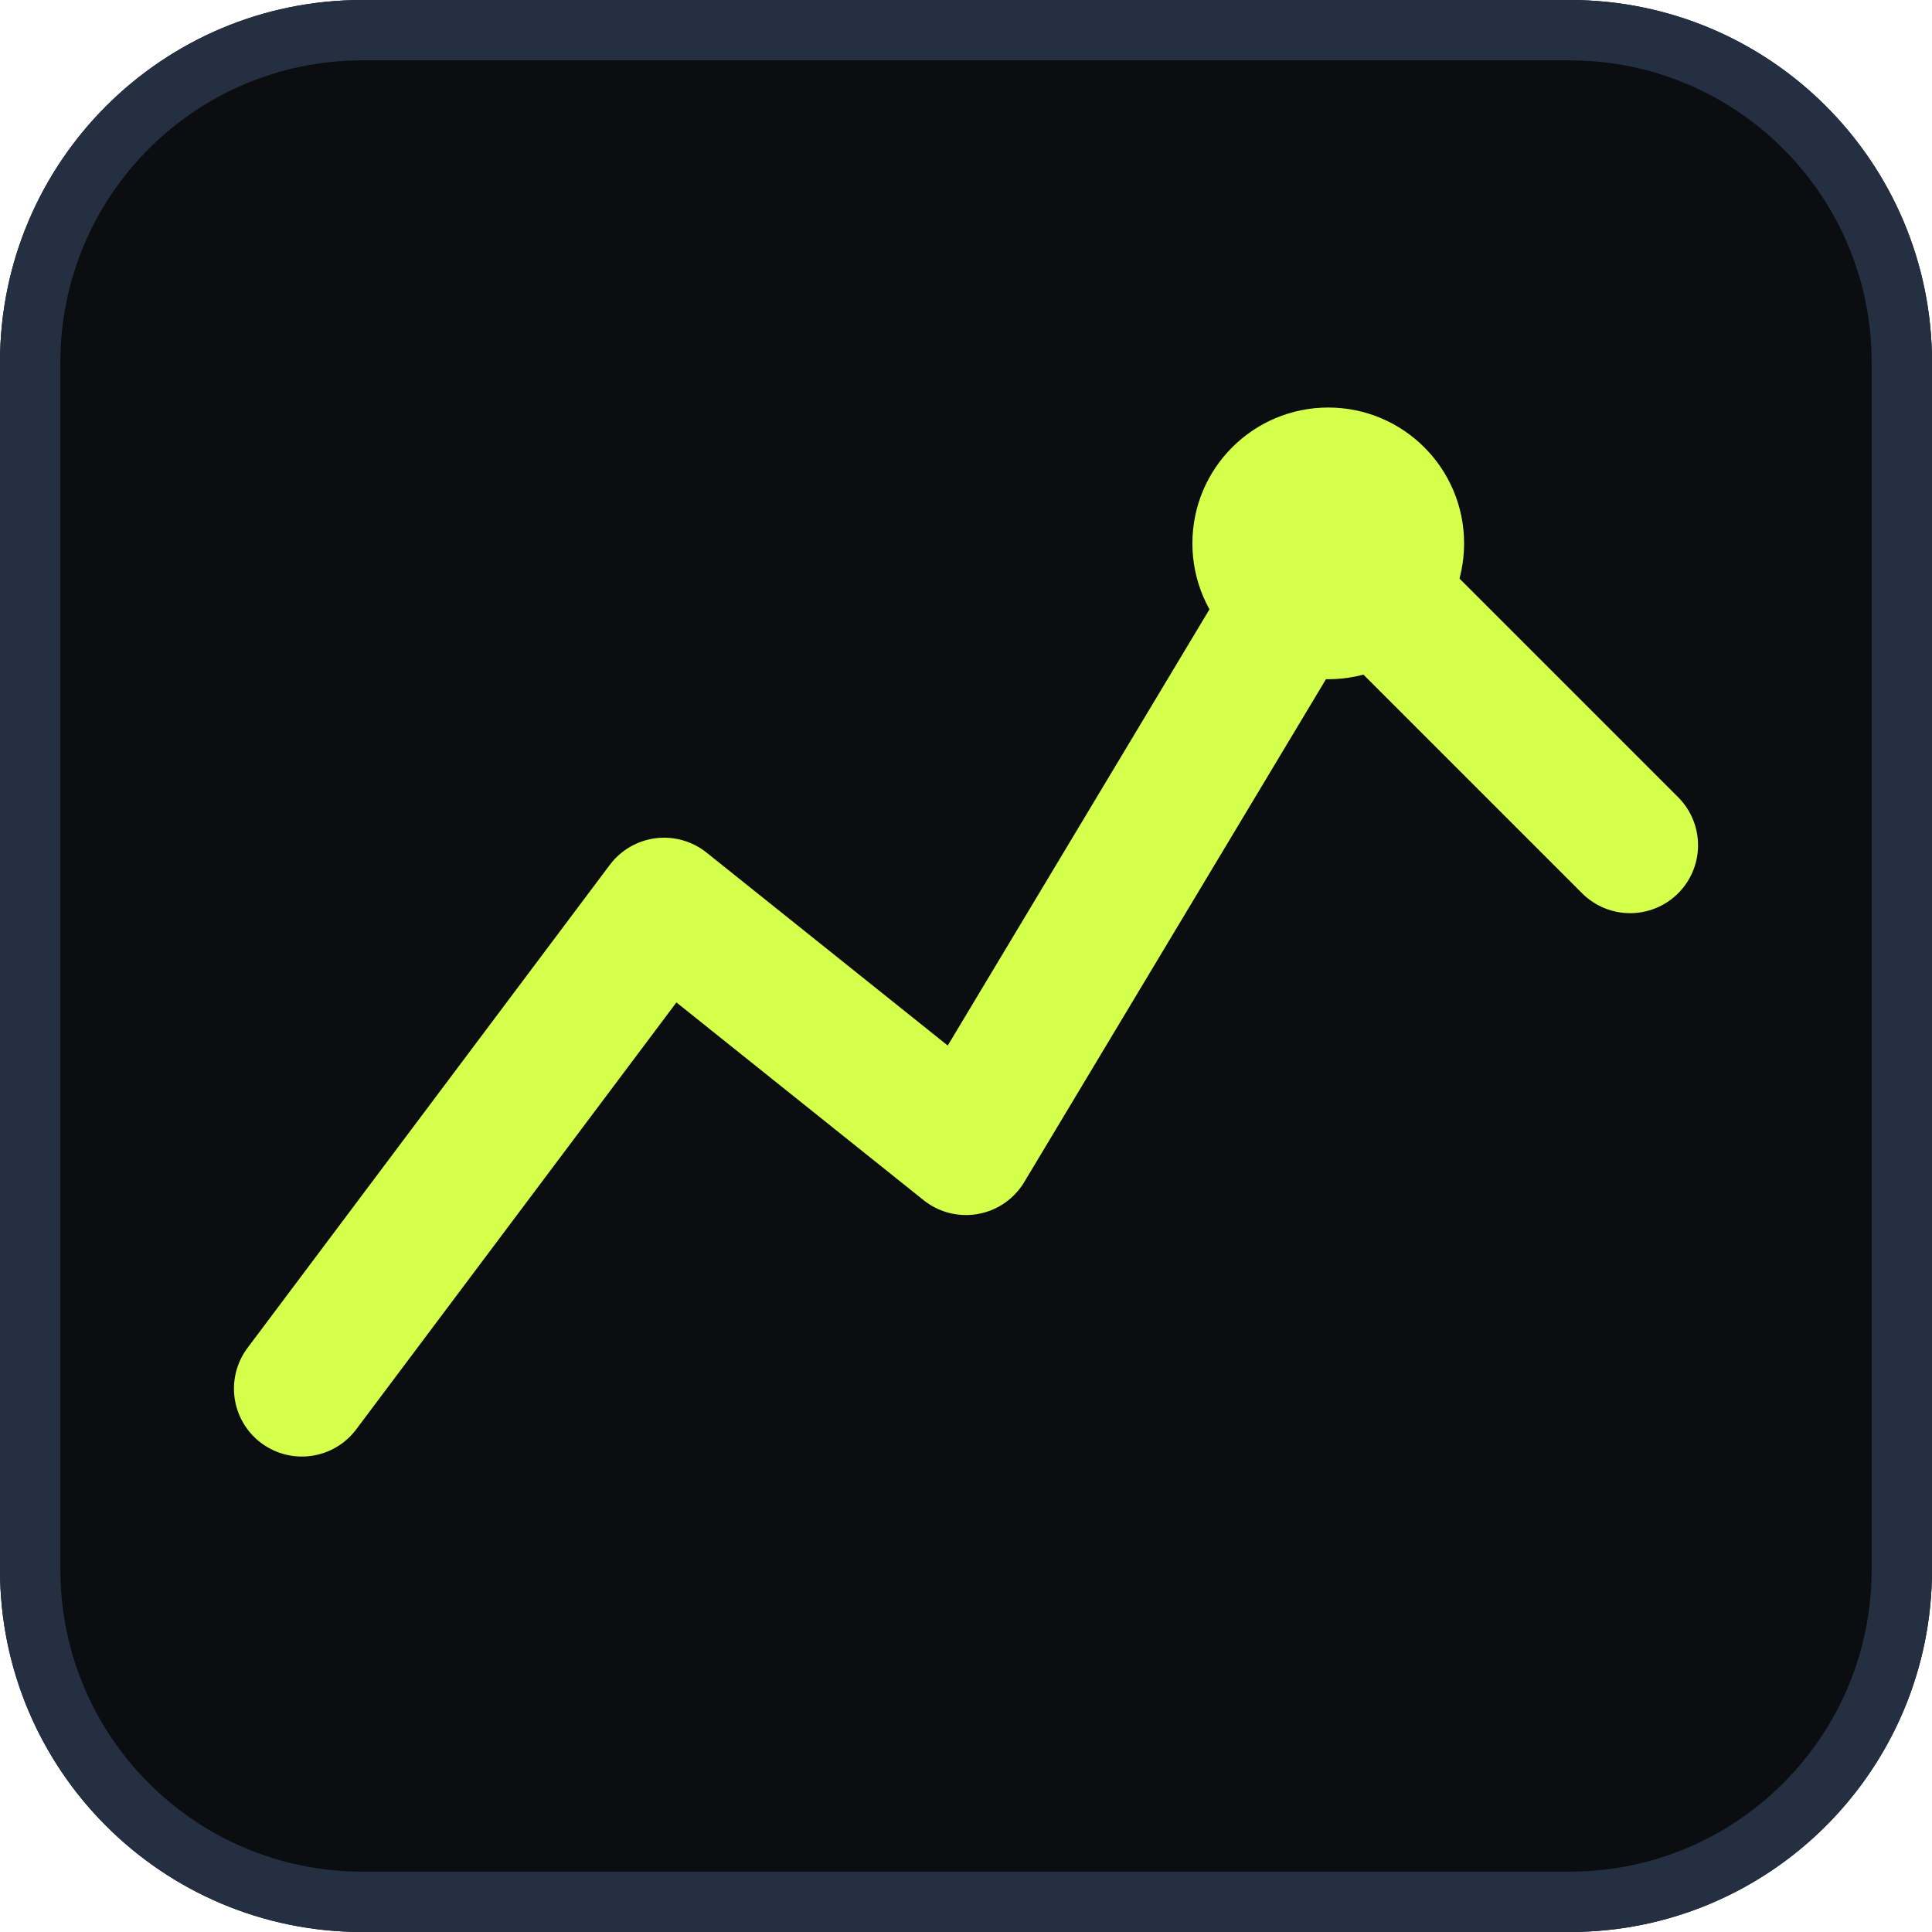
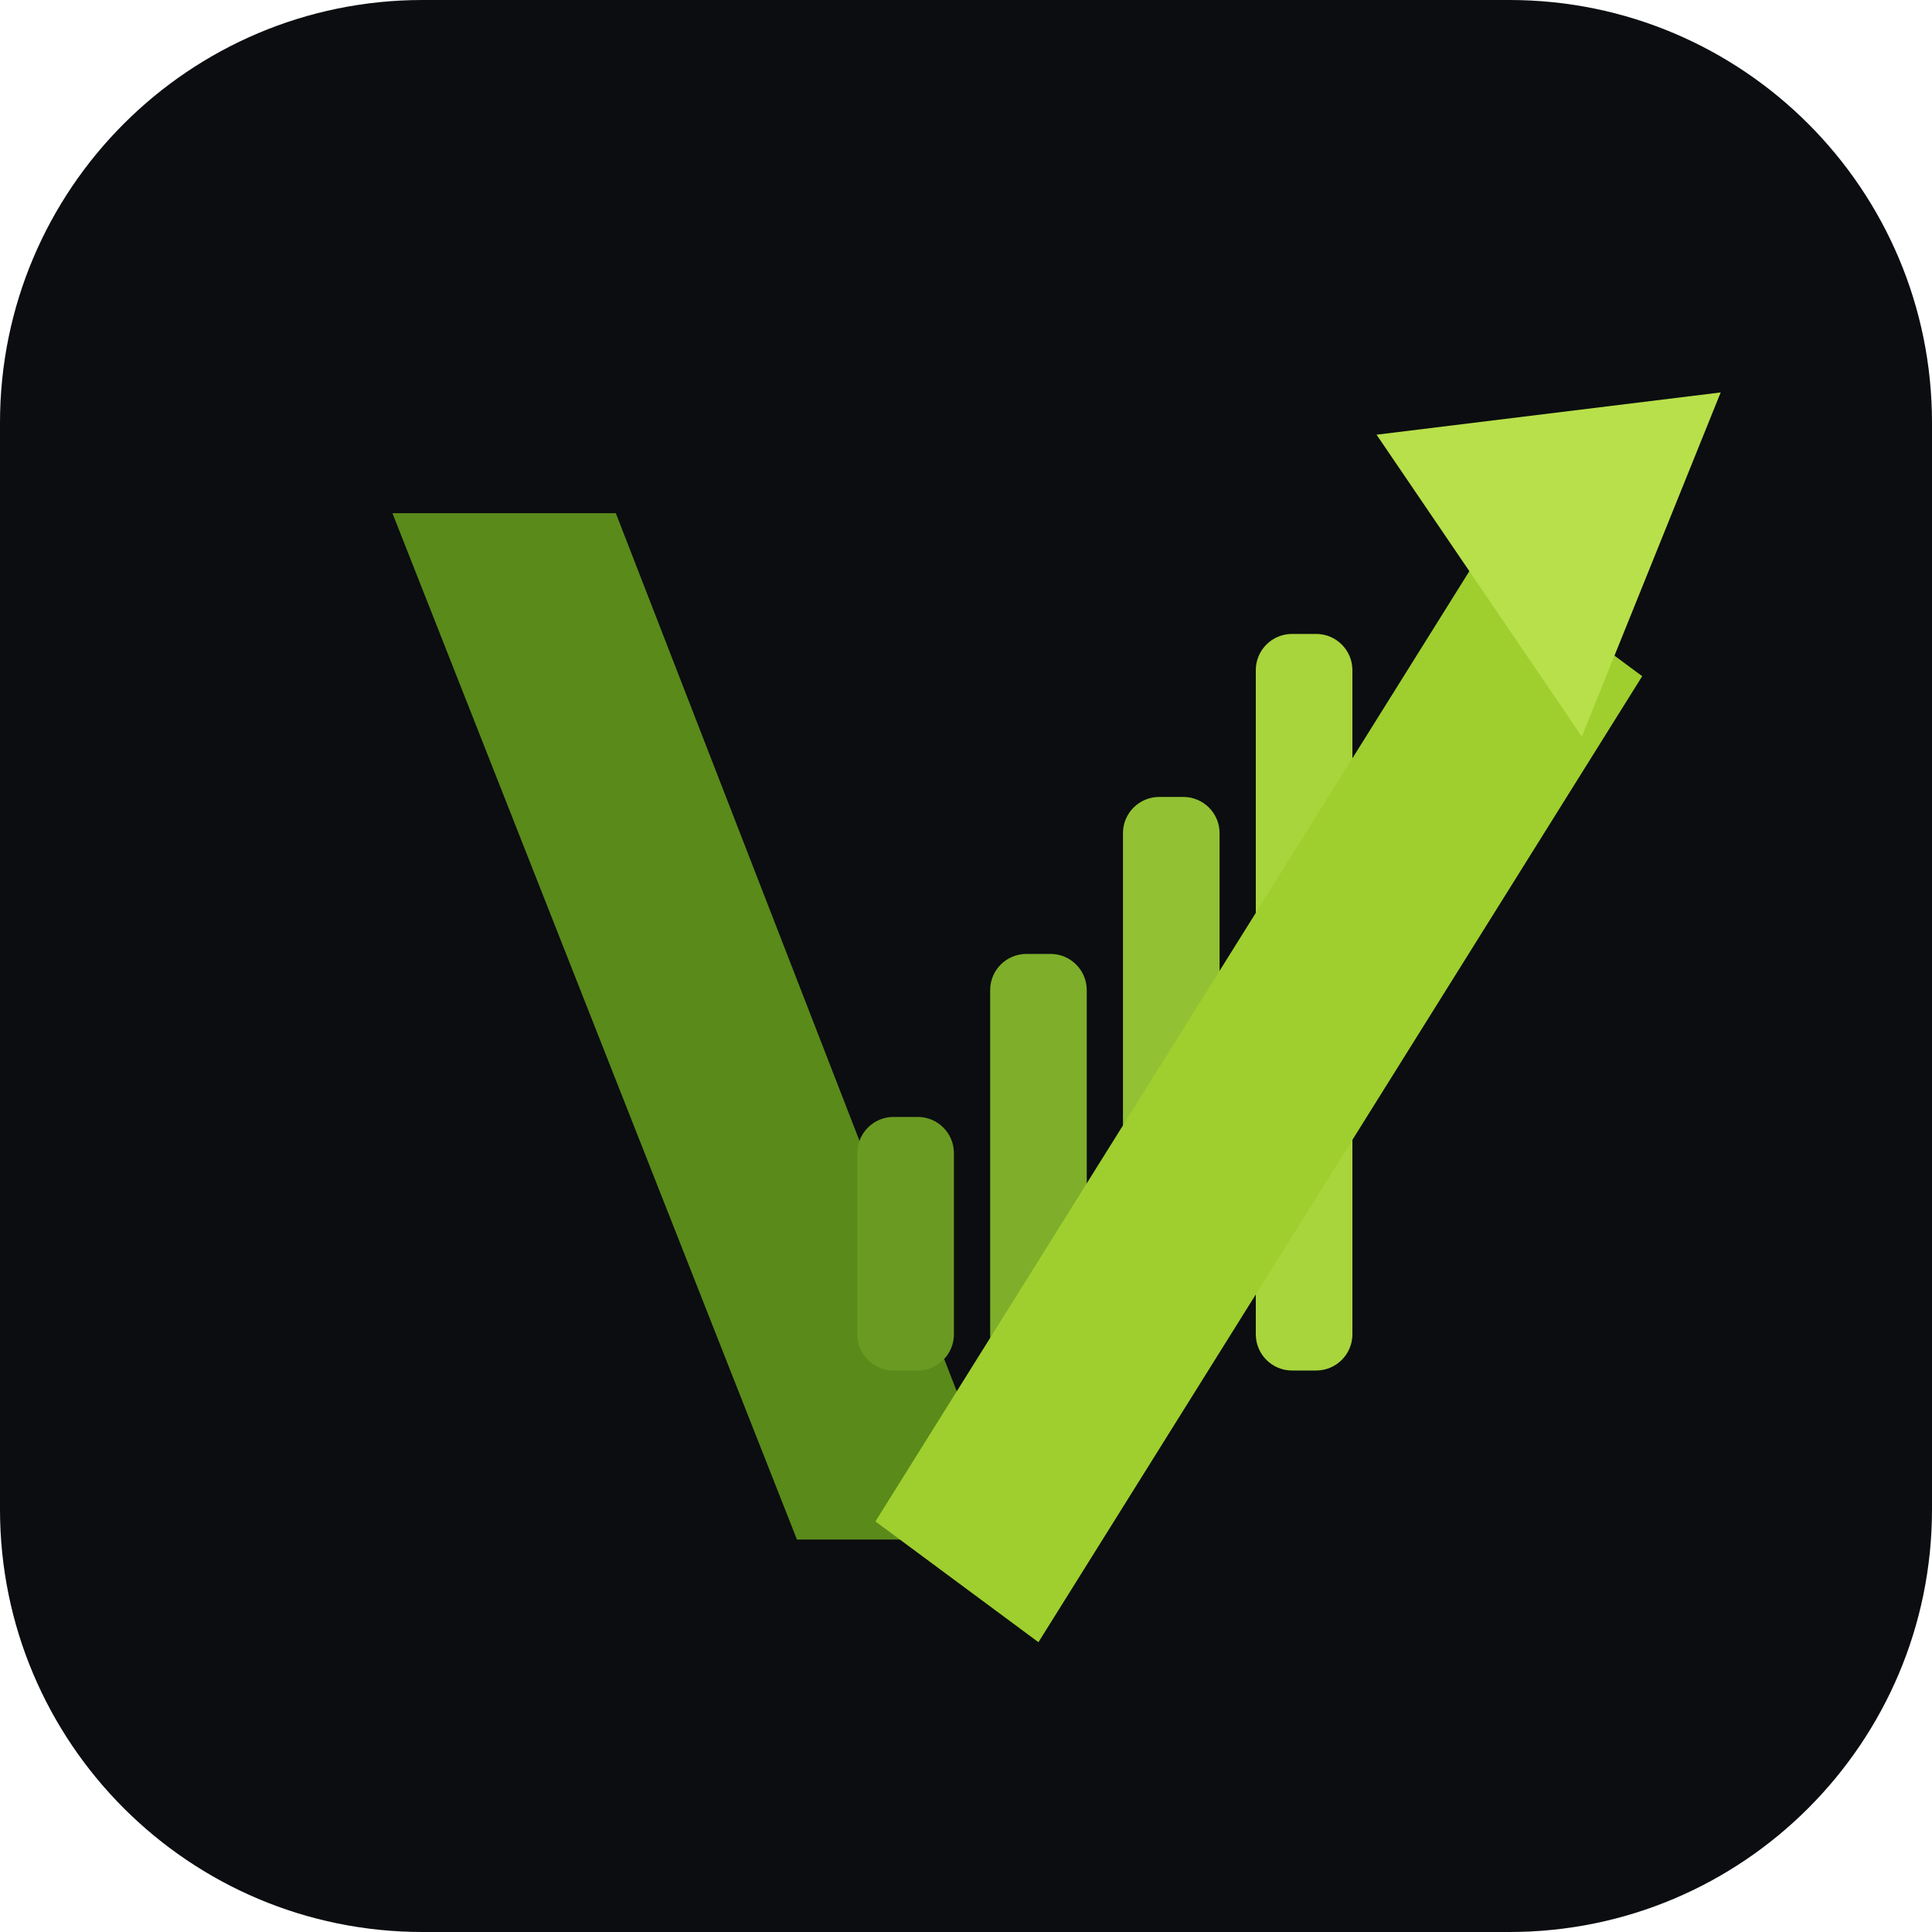
<svg xmlns="http://www.w3.org/2000/svg" viewBox="0 0 32 32" fill="none">
-   <rect width="32" height="32" rx="6" fill="#0b0d10" />
-   <rect x="0.5" y="0.5" width="31" height="31" rx="5.5" stroke="#243041" />
-   <path d="M5 23 L11 15 L16 19 L22 9 L27 14" stroke="#d4ff4a" stroke-width="2.25" stroke-linecap="round" stroke-linejoin="round" fill="none" />
-   <circle cx="22" cy="9" r="2.25" fill="#d4ff4a" />
+   <rect width="32" height="32" rx="7" fill="#0b0d10" />
+   <path d="M6.5 8.5 L13.2 25.5 L16.8 25.5 L10.2 8.5 Z" fill="#5a8a1a" />
+   <rect x="14.2" y="18.5" width="1.6" height="4.2" rx="0.6" fill="#6b9a22" />
+   <rect x="16.4" y="15.8" width="1.6" height="6.9" rx="0.6" fill="#7eae2a" />
+   <rect x="18.6" y="13.2" width="1.6" height="9.5" rx="0.6" fill="#92c233" />
+   <rect x="20.8" y="10.5" width="1.6" height="12.2" rx="0.6" fill="#a8d43c" />
+   <path d="M14.5 25.2 L24.5 9.2 L27.2 11.2 L17.2 27.2 Z" fill="#9ecf2e" />
+   <path d="M22.8 7.2 L28.5 6.5 L26.2 12.2 Z" fill="#b8e04a" />
</svg>
